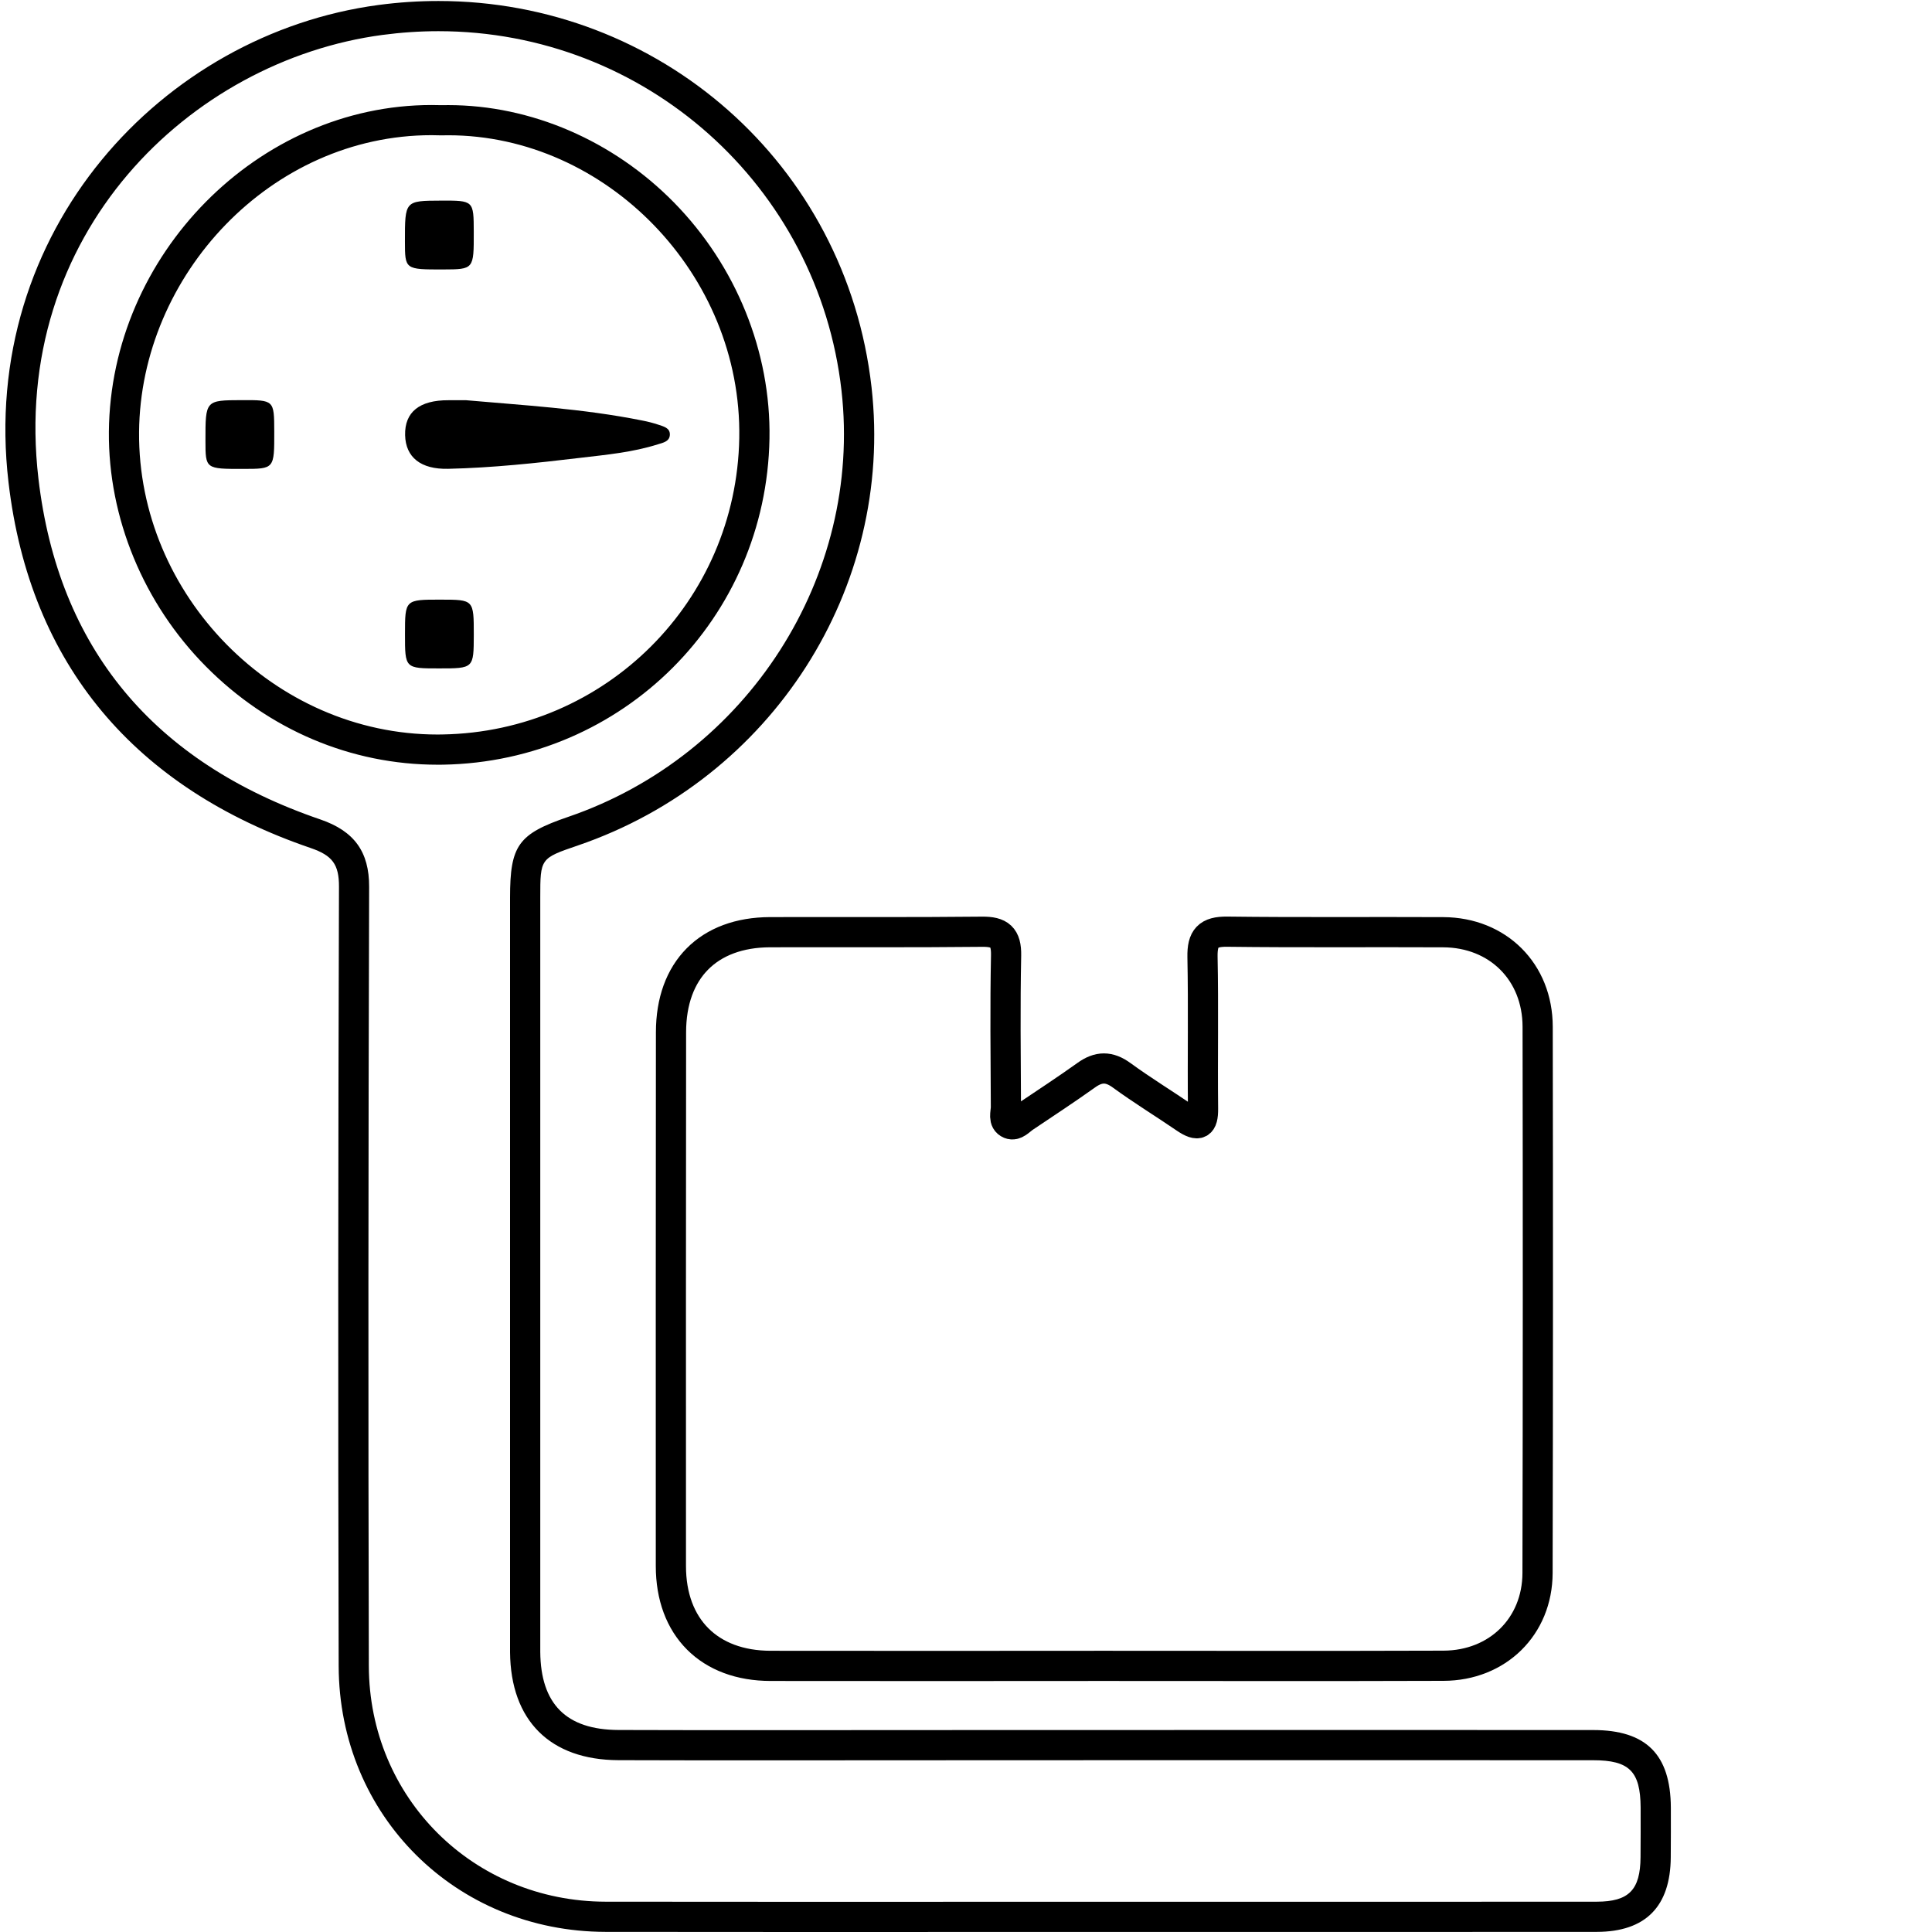
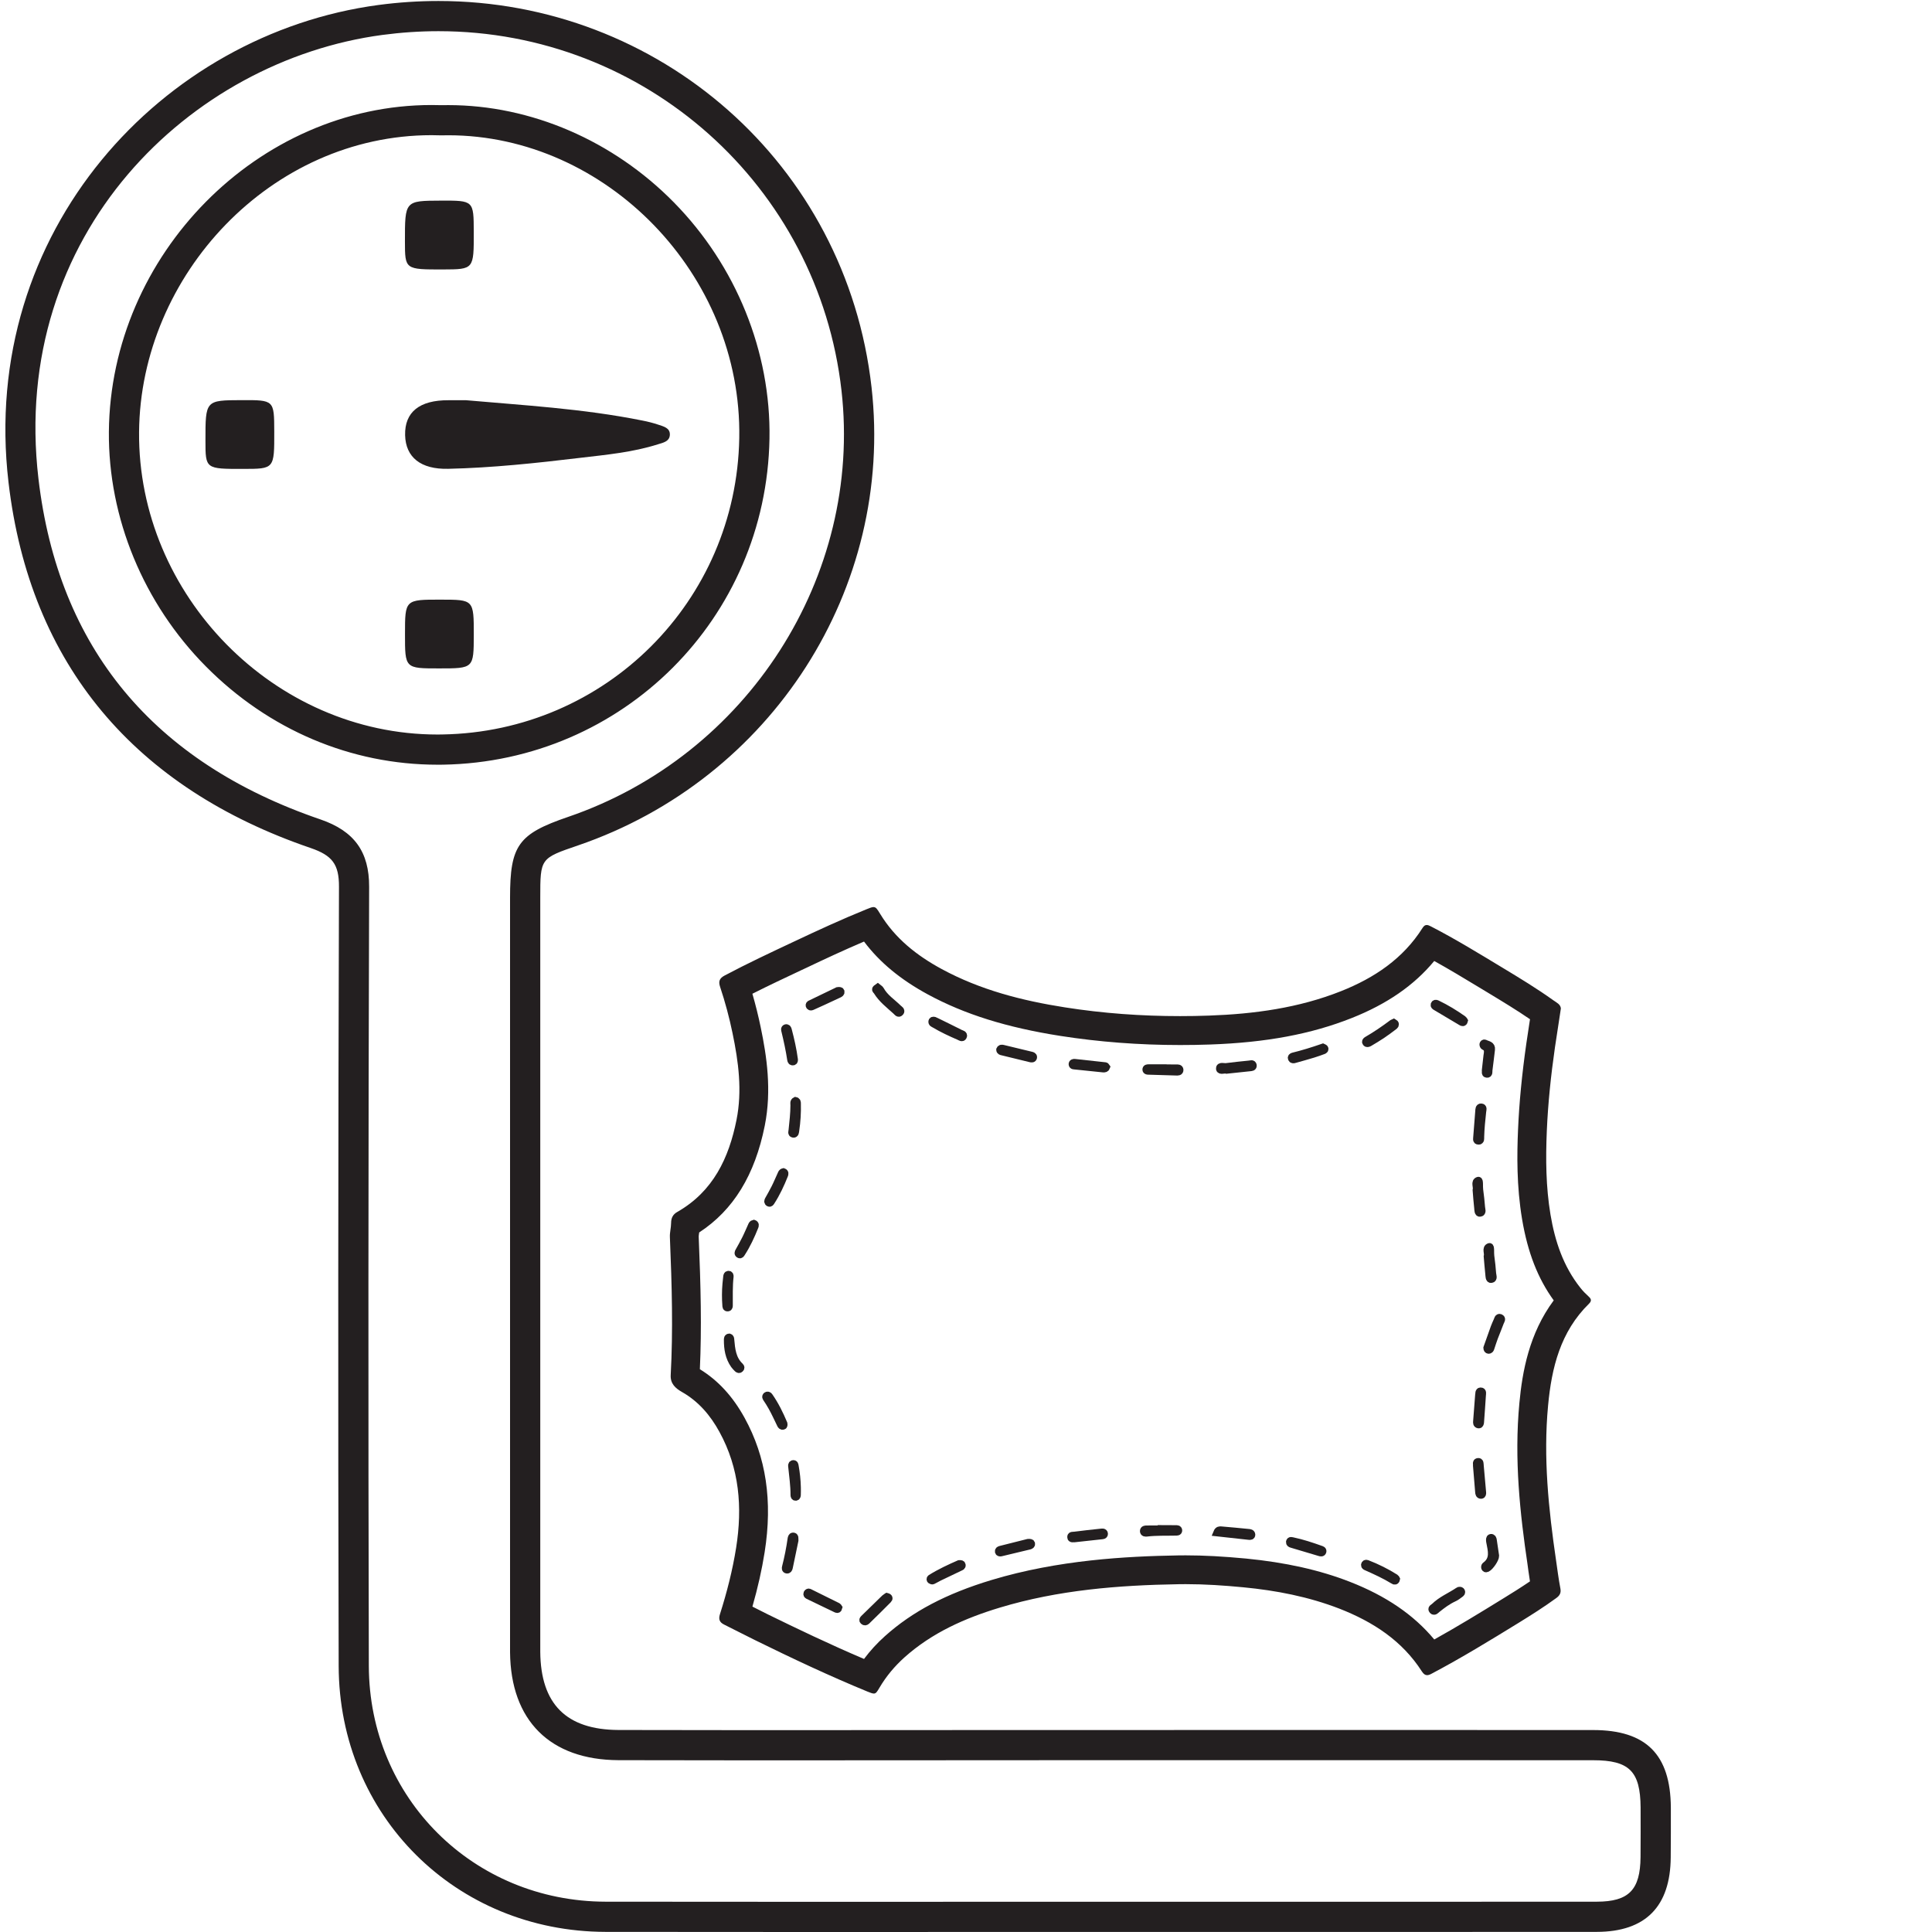
<svg xmlns="http://www.w3.org/2000/svg" version="1.1" x="0px" y="0px" width="64px" height="64px" viewBox="0 0 64 64" enable-background="new 0 0 64 64" xml:space="preserve">
  <g>
    <g>
-       <path d="M14.524,1.033c6.845,0,12.585,5.119,13.352,11.908c0.694,6.15-3.115,12.089-9.057,14.12    c-1.653,0.565-1.923,0.94-1.923,2.676v24.71v0.09v0.195c0.02,2.265,1.328,3.568,3.59,3.576c1.543,0.005,3.087,0.006,4.631,0.006    l3.917-0.002l3.915-0.002l3.341-0.001l8.704-0.001l7.779,0.002c1.2,0,1.567,0.366,1.575,1.566c0.003,0.549,0,1.096-0.003,1.644    c-0.007,1.088-0.387,1.474-1.451,1.476c-2.861,0.003-5.722,0.003-8.581,0.003h-2.146h-2.146l-3.854-0.001l-4.738,0.001L26.693,63    c-2.211,0-4.421-0.001-6.631-0.004c-4.388-0.009-7.833-3.439-7.844-7.811c-0.021-8.228-0.018-16.911,0.01-25.807    c0.004-1.16-0.493-1.848-1.614-2.232c-5.542-1.894-8.684-5.69-9.34-11.284C0.321,7.736,6.319,2.004,12.668,1.157    C13.285,1.075,13.909,1.033,14.524,1.033 M14.495,25.332l0.182-0.001c5.959-0.103,10.708-4.847,10.813-10.801    c0.05-2.874-1.104-5.727-3.168-7.827c-2.012-2.047-4.734-3.221-7.47-3.221c-0.077,0-0.152,0.001-0.229,0.002    c-0.109-0.003-0.219-0.005-0.328-0.005c-5.744,0-10.638,4.956-10.688,10.822c-0.024,2.857,1.148,5.693,3.216,7.778    C8.903,24.177,11.627,25.332,14.495,25.332 M14.524,0.033c-0.655,0-1.318,0.043-1.987,0.132C5.389,1.119-0.696,7.647,0.282,15.979    c0.71,6.061,4.208,10.131,10.01,12.113c0.713,0.245,0.94,0.536,0.937,1.282c-0.027,8.604-0.033,17.208-0.01,25.814    c0.013,4.964,3.884,8.798,8.842,8.808C22.272,63.999,24.482,64,26.693,64c3.158,0,6.316-0.002,9.476-0.002v0.001    c1.285,0,2.57,0,3.854,0c1.431,0,2.86,0,4.291,0c2.86,0,5.72,0,8.582-0.003c1.617-0.003,2.44-0.842,2.45-2.47    c0.003-0.552,0.006-1.103,0.003-1.654c-0.011-1.751-0.817-2.562-2.575-2.562c-2.594-0.001-5.187-0.002-7.779-0.002    c-4.015,0-8.029,0.001-12.045,0.002c-2.61,0-5.221,0.004-7.832,0.004c-1.543,0-3.085-0.001-4.628-0.006    c-1.737-0.006-2.578-0.865-2.593-2.585c0-0.092,0-0.185,0-0.276c0-8.235,0-16.475,0-24.71c0-1.304,0-1.304,1.247-1.73    c6.425-2.197,10.478-8.523,9.727-15.179C28.031,5.408,21.815,0.033,14.524,0.033L14.524,0.033z M14.495,24.332    c-5.419,0-9.934-4.628-9.888-10.023c0.044-5.204,4.375-9.831,9.688-9.831c0.107,0,0.215,0.002,0.323,0.006    c0.078-0.002,0.155-0.003,0.233-0.003c5.216,0,9.733,4.598,9.638,10.031c-0.095,5.405-4.424,9.726-9.83,9.818    C14.605,24.332,14.55,24.332,14.495,24.332L14.495,24.332z" />
+       <path fill="#231F20" d="M14.524,1.033c6.845,0,12.585,5.119,13.352,11.908c0.694,6.15-3.115,12.089-9.057,14.12    c-1.653,0.565-1.923,0.94-1.923,2.676v24.71v0.09v0.195c0.02,2.265,1.328,3.566,3.59,3.576c1.543,0.004,3.087,0.006,4.631,0.006    l3.917-0.002l3.915-0.002l3.341-0.002h8.704l7.779,0.002c1.199,0,1.565,0.364,1.574,1.564c0.004,0.549,0,1.098-0.002,1.645    c-0.009,1.088-0.389,1.475-1.451,1.477c-2.861,0.003-5.724,0.003-8.582,0.003h-2.146H40.02l-3.854-0.001l-4.738,0.001L26.693,63    c-2.211,0-4.421-0.001-6.631-0.004c-4.388-0.01-7.833-3.439-7.844-7.811c-0.021-8.229-0.018-16.912,0.01-25.809    c0.004-1.16-0.493-1.848-1.614-2.232c-5.542-1.894-8.684-5.69-9.34-11.284C0.321,7.736,6.319,2.004,12.668,1.157    C13.285,1.075,13.909,1.033,14.524,1.033 M14.495,25.332l0.182-0.001c5.959-0.103,10.708-4.847,10.813-10.801    c0.05-2.874-1.104-5.729-3.168-7.827c-2.012-2.047-4.734-3.221-7.47-3.221c-0.077,0-0.152,0.001-0.229,0.002    c-0.109-0.003-0.219-0.005-0.328-0.005c-5.744,0-10.638,4.956-10.688,10.822c-0.024,2.857,1.148,5.693,3.216,7.778    C8.903,24.177,11.627,25.332,14.495,25.332 M14.524,0.033c-0.655,0-1.318,0.043-1.987,0.132C5.389,1.119-0.696,7.647,0.282,15.979    c0.71,6.061,4.208,10.131,10.01,12.113c0.713,0.245,0.94,0.536,0.937,1.282c-0.027,8.604-0.033,17.208-0.01,25.813    c0.013,4.965,3.884,8.799,8.842,8.809C22.272,63.999,24.482,64,26.693,64c3.158,0,6.316-0.002,9.476-0.002v0.001    c1.285,0,2.569,0,3.854,0c1.431,0,2.858,0,4.291,0c2.858,0,5.72,0,8.582-0.003c1.617-0.003,2.438-0.842,2.449-2.471    c0.004-0.551,0.006-1.104,0.004-1.653c-0.013-1.751-0.817-2.562-2.576-2.562c-2.594-0.002-5.188-0.002-7.778-0.002    c-4.015,0-8.029,0-12.045,0.002c-2.61,0-5.221,0.004-7.832,0.004c-1.543,0-3.085-0.002-4.628-0.006    c-1.737-0.008-2.578-0.865-2.593-2.586c0-0.093,0-0.186,0-0.275c0-8.235,0-16.475,0-24.71c0-1.304,0-1.304,1.247-1.73    c6.425-2.197,10.478-8.523,9.727-15.179C28.031,5.408,21.815,0.033,14.524,0.033L14.524,0.033z M14.495,24.332    c-5.419,0-9.934-4.628-9.888-10.023c0.044-5.204,4.375-9.831,9.688-9.831c0.107,0,0.215,0.002,0.323,0.006    c0.078-0.002,0.155-0.003,0.233-0.003c5.216,0,9.733,4.598,9.638,10.031c-0.095,5.405-4.424,9.726-9.83,9.818    C14.605,24.332,14.55,24.332,14.495,24.332L14.495,24.332z" />
    </g>
-     <path fill-rule="evenodd" clip-rule="evenodd" fill="none" stroke="#000000" stroke-miterlimit="10" d="M36.537,55.184   c-3.671,0.002-7.34,0.006-11.01,0c-2.032-0.002-3.303-1.273-3.303-3.306c-0.002-5.895-0.002-11.789,0.004-17.683   c0.001-2.063,1.237-3.308,3.282-3.315c2.34-0.007,4.679,0.01,7.019-0.015c0.588-0.007,0.811,0.176,0.799,0.786   c-0.034,1.674-0.014,3.349-0.006,5.023c0,0.192-0.105,0.457,0.132,0.556c0.178,0.073,0.331-0.12,0.479-0.219   c0.686-0.461,1.377-0.913,2.049-1.393c0.409-0.294,0.758-0.302,1.177,0.005c0.685,0.5,1.411,0.942,2.11,1.421   c0.427,0.288,0.59,0.212,0.583-0.322c-0.018-1.675,0.016-3.35-0.018-5.023c-0.011-0.621,0.183-0.844,0.821-0.836   c2.385,0.03,4.771,0.006,7.155,0.018c1.809,0.009,3.125,1.313,3.127,3.133c0.01,6.032,0.01,12.063-0.004,18.096   c-0.006,1.771-1.325,3.064-3.114,3.07C44.06,55.193,40.298,55.184,36.537,55.184z" />
-     <path fill-rule="evenodd" clip-rule="evenodd" fill="none" d="M14.619,4.484c5.314-0.14,9.968,4.514,9.871,10.028   c-0.095,5.405-4.424,9.726-9.83,9.818C9.168,24.426,4.561,19.758,4.607,14.309C4.653,9,9.16,4.292,14.619,4.484z M15.442,13.258   c-0.306,0-0.443,0.001-0.581,0c-0.966-0.005-1.458,0.393-1.44,1.158c0.018,0.732,0.517,1.135,1.425,1.114   c1.466-0.033,2.924-0.19,4.379-0.364c0.865-0.102,1.732-0.182,2.568-0.447c0.173-0.054,0.39-0.093,0.398-0.318   c0.007-0.228-0.211-0.274-0.38-0.332c-0.173-0.058-0.353-0.104-0.531-0.138C19.297,13.533,17.283,13.423,15.442,13.258z    M14.603,6.646c-1.19,0.004-1.19,0.004-1.189,1.35c0.001,0.932,0.001,0.932,1.265,0.93c1.018-0.003,1.018-0.003,1.015-1.245   C15.691,6.642,15.691,6.642,14.603,6.646z M8.003,13.255c-1.198,0.004-1.198,0.004-1.197,1.342c0,0.938,0,0.938,1.257,0.936   c1.025-0.001,1.025-0.001,1.022-1.236C9.082,13.251,9.082,13.251,8.003,13.255z M14.54,22.142c1.153,0,1.153,0,1.154-1.11   c0-1.167,0-1.167-1.092-1.167c-1.187-0.002-1.187-0.002-1.187,1.143C13.415,22.142,13.415,22.142,14.54,22.142z" />
-     <path fill-rule="evenodd" clip-rule="evenodd" d="M15.442,13.258c1.841,0.165,3.855,0.274,5.837,0.673   c0.178,0.034,0.358,0.08,0.531,0.138c0.169,0.058,0.388,0.104,0.38,0.332c-0.008,0.225-0.225,0.264-0.398,0.318   c-0.836,0.265-1.703,0.345-2.568,0.447c-1.455,0.174-2.913,0.331-4.379,0.364c-0.908,0.021-1.407-0.382-1.425-1.114   c-0.018-0.765,0.474-1.163,1.44-1.158C15,13.259,15.136,13.258,15.442,13.258z" />
-     <path fill-rule="evenodd" clip-rule="evenodd" d="M14.603,6.646c1.088-0.004,1.088-0.004,1.091,1.035   c0.003,1.241,0.003,1.241-1.015,1.245c-1.264,0.002-1.264,0.002-1.265-0.93C13.413,6.65,13.413,6.65,14.603,6.646z" />
-     <path fill-rule="evenodd" clip-rule="evenodd" d="M8.003,13.255c1.079-0.004,1.079-0.004,1.082,1.042   c0.003,1.235,0.003,1.235-1.022,1.236c-1.257,0.002-1.257,0.002-1.257-0.936C6.805,13.259,6.805,13.259,8.003,13.255z" />
-     <path fill-rule="evenodd" clip-rule="evenodd" d="M14.54,22.142c-1.125,0-1.125,0-1.124-1.135c0-1.145,0-1.145,1.187-1.143   c1.092,0.001,1.092,0.001,1.092,1.167C15.692,22.142,15.692,22.142,14.54,22.142z" />
+     <path fill="#231F20" d="M15.442,13.258c1.841,0.165,3.855,0.274,5.837,0.673c0.178,0.034,0.358,0.08,0.531,0.138   c0.169,0.058,0.388,0.104,0.38,0.332c-0.008,0.225-0.225,0.264-0.398,0.318c-0.836,0.265-1.703,0.345-2.568,0.447   c-1.455,0.174-2.913,0.331-4.379,0.364c-0.908,0.021-1.407-0.382-1.425-1.114c-0.018-0.765,0.474-1.163,1.44-1.158   C15,13.259,15.136,13.258,15.442,13.258z" />
+     <path fill="#231F20" d="M14.603,6.646c1.088-0.004,1.088-0.004,1.091,1.035c0.003,1.241,0.003,1.241-1.015,1.245   c-1.264,0.002-1.264,0.002-1.265-0.93C13.413,6.65,13.413,6.65,14.603,6.646z" />
+     <path fill="#231F20" d="M8.003,13.255c1.079-0.004,1.079-0.004,1.082,1.042c0.003,1.235,0.003,1.235-1.022,1.236   c-1.257,0.002-1.257,0.002-1.257-0.936C6.805,13.259,6.805,13.259,8.003,13.255z" />
+     <path fill="#231F20" d="M14.54,22.142c-1.125,0-1.125,0-1.124-1.135c0-1.145,0-1.145,1.187-1.143   c1.092,0.001,1.092,0.001,1.092,1.167C15.692,22.142,15.692,22.142,14.54,22.142z" />
+     <g>
+       <path fill="#231F20" d="M28.622,31.19c0.514,0.686,1.211,1.262,2.117,1.753c1.212,0.656,2.607,1.094,4.388,1.373    c1.271,0.199,2.605,0.302,3.966,0.302c0.325,0,0.659-0.005,0.991-0.017c1.859-0.065,3.352-0.345,4.693-0.877    c1.168-0.463,2.068-1.084,2.734-1.89c0.489,0.272,0.973,0.563,1.475,0.867l0.293,0.177c0.508,0.307,0.969,0.587,1.404,0.885    c-0.041,0.271-0.082,0.535-0.121,0.803c-0.146,1.025-0.237,1.961-0.275,2.858c-0.035,0.806-0.051,1.869,0.135,2.97    c0.186,1.1,0.521,1.957,1.047,2.683c-0.818,1.101-1.041,2.368-1.137,3.396c-0.178,1.875,0.023,3.682,0.27,5.354l0.029,0.215    c0.016,0.111,0.032,0.227,0.051,0.343c-0.303,0.205-0.604,0.394-0.869,0.556c-0.807,0.498-1.553,0.953-2.301,1.369    c-0.678-0.816-1.6-1.445-2.799-1.912c-0.998-0.389-2.121-0.64-3.436-0.769c-0.758-0.071-1.395-0.106-2-0.106    c-0.084,0-0.168,0-0.252,0.002c-1.715,0.029-3.967,0.148-6.18,0.815c-1.5,0.453-2.622,1.044-3.53,1.859    c-0.259,0.231-0.491,0.485-0.693,0.756c-1.154-0.491-2.251-1.019-3.191-1.479c-0.161-0.08-0.32-0.16-0.48-0.242    c-0.009-0.004-0.018-0.008-0.026-0.014c0.179-0.626,0.313-1.22,0.405-1.802c0.268-1.696,0.05-3.151-0.664-4.449    c-0.391-0.711-0.876-1.239-1.482-1.612c0.062-1.369,0.031-2.715-0.039-4.398c0.001-0.031,0.007-0.063,0.011-0.093    c0.002-0.013,0.003-0.025,0.005-0.039c1.134-0.741,1.845-1.902,2.173-3.538c0.235-1.176,0.064-2.307-0.134-3.256    c-0.078-0.377-0.171-0.749-0.276-1.114c0.537-0.271,1.089-0.531,1.627-0.784l0.157-0.073    C27.318,31.771,27.961,31.472,28.622,31.19 M28.936,30.048c-0.054,0-0.125,0.029-0.243,0.077c-0.81,0.328-1.602,0.694-2.391,1.066    c-0.772,0.363-1.544,0.724-2.297,1.124c-0.175,0.093-0.211,0.197-0.15,0.378c0.167,0.502,0.304,1.013,0.411,1.531    c0.198,0.949,0.325,1.909,0.132,2.873c-0.252,1.262-0.773,2.371-1.96,3.049c-0.148,0.082-0.206,0.201-0.207,0.369    c-0.001,0.155-0.047,0.311-0.04,0.467c0.067,1.621,0.107,3.078,0.027,4.568c-0.016,0.284,0.155,0.438,0.377,0.564    c0.546,0.311,0.935,0.769,1.234,1.313c0.667,1.213,0.768,2.502,0.557,3.84c-0.119,0.748-0.306,1.48-0.536,2.203    c-0.054,0.168-0.018,0.271,0.141,0.348c0.341,0.168,0.678,0.346,1.02,0.513c1.226,0.603,2.46,1.185,3.723,1.704    c0.104,0.042,0.167,0.066,0.214,0.066c0.071,0,0.106-0.058,0.189-0.199c0.221-0.375,0.497-0.704,0.821-0.996    c0.914-0.819,2.006-1.303,3.167-1.653c1.93-0.582,3.917-0.741,5.919-0.774c0.078-0.002,0.155-0.002,0.233-0.002    c0.638,0,1.273,0.043,1.908,0.104c1.092,0.105,2.158,0.311,3.183,0.707c1.11,0.434,2.08,1.059,2.735,2.083    c0.056,0.085,0.108,0.121,0.172,0.121c0.045,0,0.095-0.019,0.151-0.05c0.987-0.521,1.938-1.104,2.888-1.688    c0.418-0.258,0.834-0.521,1.232-0.811c0.119-0.084,0.174-0.172,0.143-0.327c-0.059-0.308-0.098-0.619-0.143-0.929    c-0.249-1.699-0.426-3.403-0.264-5.125c0.117-1.256,0.408-2.447,1.357-3.377c0.082-0.082,0.084-0.147-0.006-0.229    c-0.102-0.093-0.199-0.19-0.283-0.298c-0.566-0.713-0.84-1.543-0.988-2.422c-0.153-0.918-0.161-1.844-0.122-2.771    c0.04-0.927,0.137-1.846,0.269-2.764c0.063-0.427,0.129-0.853,0.197-1.295c-0.012-0.138-0.143-0.194-0.245-0.267    c-0.545-0.39-1.116-0.737-1.688-1.082c-0.78-0.471-1.558-0.949-2.369-1.367c-0.051-0.027-0.098-0.048-0.143-0.048    c-0.048,0-0.092,0.025-0.136,0.095c-0.644,1.021-1.599,1.658-2.7,2.096c-1.404,0.558-2.88,0.757-4.376,0.81    c-0.319,0.012-0.64,0.017-0.958,0.017c-1.277,0-2.551-0.091-3.816-0.29c-1.422-0.223-2.805-0.578-4.08-1.269    c-0.825-0.447-1.544-1.014-2.039-1.828C29.059,30.113,29.018,30.048,28.936,30.048L28.936,30.048z" />
+     </g>
+     <path fill="none" stroke="#231F20" stroke-width="0.25" stroke-miterlimit="10" d="M29.383,52.896   c-0.021,0.015-0.049,0.026-0.07,0.047c-0.231,0.225-0.462,0.449-0.693,0.676c-0.022,0.021-0.043,0.048-0.015,0.076   c0.031,0.029,0.069,0.029,0.099,0c0.239-0.232,0.477-0.467,0.713-0.705C29.456,52.953,29.453,52.914,29.383,52.896z" />
+     <path fill="none" stroke="#231F20" stroke-width="0.25" stroke-miterlimit="10" d="M46.168,33.881   c-0.016,0.008-0.029,0.01-0.039,0.016c-0.271,0.203-0.553,0.396-0.848,0.566c-0.026,0.016-0.051,0.043-0.027,0.075   c0.027,0.038,0.066,0.022,0.1,0.005c0.142-0.084,0.281-0.167,0.418-0.258c0.137-0.092,0.268-0.189,0.398-0.288   c0.027-0.021,0.061-0.048,0.037-0.091C46.201,33.895,46.18,33.889,46.168,33.881z" />
+     <path fill="none" stroke="#231F20" stroke-width="0.25" stroke-miterlimit="10" d="M38.521,35.385c0-0.001,0-0.002,0-0.003   c-0.158,0-0.316-0.001-0.476,0c-0.032,0.001-0.081,0-0.075,0.054c0.004,0.037,0.045,0.039,0.073,0.039   c0.312,0.01,0.619,0.021,0.931,0.028c0.045,0.001,0.108,0.006,0.104-0.065c-0.004-0.055-0.062-0.052-0.103-0.052   C38.826,35.384,38.675,35.385,38.521,35.385z" />
+     <path fill="none" stroke="#231F20" stroke-width="0.25" stroke-miterlimit="10" d="M48.341,52.691   c-0.013,0.008-0.03,0.015-0.046,0.023c-0.256,0.171-0.547,0.289-0.771,0.508c-0.035,0.034-0.119,0.06-0.063,0.123   c0.054,0.057,0.103-0.014,0.14-0.043c0.176-0.141,0.352-0.273,0.56-0.369c0.077-0.033,0.143-0.091,0.212-0.139   c0.025-0.02,0.049-0.042,0.033-0.076C48.393,52.693,48.371,52.686,48.341,52.691z" />
+     <path fill="none" stroke="#231F20" stroke-width="0.25" stroke-miterlimit="10" d="M48.926,37.688   c0.002,0.021-0.027,0.102,0.051,0.104c0.078,0.004,0.062-0.077,0.063-0.126c0.008-0.285,0.036-0.567,0.068-0.853   c0.006-0.049,0.037-0.129-0.043-0.133c-0.068-0.005-0.066,0.073-0.07,0.127C48.971,37.091,48.949,37.375,48.926,37.688z" />
+     <path fill="none" stroke="#231F20" stroke-width="0.25" stroke-miterlimit="10" d="M29.078,32.717   c-0.023,0.018-0.049,0.025-0.059,0.042c-0.019,0.034,0.019,0.052,0.034,0.075c0.162,0.266,0.406,0.448,0.629,0.652   c0.036,0.031,0.079,0.108,0.134,0.048c0.052-0.058-0.025-0.095-0.061-0.129c-0.201-0.2-0.451-0.354-0.592-0.614   C29.148,32.762,29.111,32.744,29.078,32.717z" />
+     <path fill="none" stroke="#231F20" stroke-width="0.25" stroke-miterlimit="10" d="M24.158,44.302   c-0.055,0.003-0.052,0.046-0.053,0.08c-0.002,0.298,0.044,0.582,0.219,0.831c0.032,0.044,0.071,0.083,0.109,0.122   c0.022,0.022,0.053,0.034,0.081,0.008c0.028-0.024,0.027-0.055,0-0.079c-0.258-0.242-0.287-0.564-0.316-0.888   C24.196,44.348,24.195,44.314,24.158,44.302z" />
+     <path fill="none" stroke="#231F20" stroke-width="0.25" stroke-miterlimit="10" d="M42.818,51.049   c-0.033-0.002-0.078-0.029-0.092,0.026c-0.009,0.044,0.024,0.063,0.063,0.073c0.311,0.093,0.619,0.187,0.93,0.277   c0.033,0.01,0.079,0.021,0.094-0.027c0.013-0.047-0.033-0.061-0.065-0.071C43.441,51.217,43.135,51.116,42.818,51.049z" />
+     <path fill="none" stroke="#231F20" stroke-width="0.25" stroke-miterlimit="10" d="M27.778,53.261   c-0.008-0.011-0.013-0.032-0.027-0.04c-0.314-0.156-0.63-0.313-0.945-0.468c-0.023-0.012-0.048,0-0.061,0.024   c-0.019,0.035-0.001,0.06,0.028,0.074c0.311,0.149,0.622,0.301,0.934,0.449C27.738,53.316,27.768,53.305,27.778,53.261z" />
+     <path fill="none" stroke="#231F20" stroke-width="0.25" stroke-miterlimit="10" d="M25.959,47.16   c-0.128-0.305-0.281-0.62-0.483-0.908c-0.018-0.025-0.05-0.039-0.08-0.018c-0.041,0.031-0.015,0.065,0.005,0.095   c0.123,0.181,0.228,0.372,0.322,0.569c0.046,0.098,0.094,0.195,0.141,0.293c0.014,0.029,0.035,0.052,0.07,0.045   C25.965,47.232,25.967,47.207,25.959,47.16z" />
+     <path fill="none" stroke="#231F20" stroke-width="0.25" stroke-miterlimit="10" d="M26.324,51.032   c-0.004-0.077,0.014-0.134-0.048-0.138c-0.043-0.004-0.054,0.045-0.06,0.078c-0.045,0.317-0.107,0.631-0.186,0.94   c-0.01,0.037-0.013,0.079,0.034,0.087c0.043,0.009,0.064-0.027,0.072-0.066C26.203,51.623,26.267,51.311,26.324,51.032z" />
+     <path fill="none" stroke="#231F20" stroke-width="0.25" stroke-miterlimit="10" d="M40.318,50.768   c0.365,0.039,0.711,0.08,1.061,0.117c0.035,0.004,0.082,0.002,0.079-0.048c-0.004-0.054-0.058-0.06-0.097-0.063   c-0.303-0.03-0.605-0.059-0.906-0.084C40.408,50.686,40.354,50.68,40.318,50.768z" />
+     <path fill="none" stroke="#231F20" stroke-width="0.25" stroke-miterlimit="10" d="M43.82,34.698   c-0.33,0.114-0.656,0.216-0.988,0.297c-0.029,0.008-0.057,0.028-0.044,0.065c0.017,0.045,0.056,0.043,0.091,0.032   c0.207-0.058,0.412-0.114,0.615-0.176c0.115-0.035,0.23-0.077,0.345-0.119c0.028-0.011,0.058-0.034,0.036-0.069   C43.866,34.713,43.838,34.707,43.82,34.698z" />
+     <path fill="none" stroke="#231F20" stroke-width="0.25" stroke-miterlimit="10" d="M46.251,52.313   c-0.007-0.013-0.013-0.033-0.026-0.041c-0.299-0.189-0.613-0.345-0.942-0.472c-0.034-0.012-0.063-0.001-0.071,0.035   c-0.007,0.038,0.023,0.054,0.051,0.065c0.307,0.136,0.608,0.273,0.896,0.449C46.193,52.374,46.238,52.382,46.251,52.313z" />
+     <path fill="none" stroke="#231F20" stroke-width="0.25" stroke-miterlimit="10" d="M36.646,35.352   c-0.01-0.013-0.018-0.035-0.029-0.037c-0.338-0.039-0.676-0.075-1.014-0.111c-0.035-0.004-0.082,0.004-0.078,0.052   c0.002,0.048,0.054,0.043,0.086,0.047c0.313,0.033,0.627,0.065,0.941,0.097C36.589,35.4,36.629,35.398,36.646,35.352z" />
+     <path fill="none" stroke="#231F20" stroke-width="0.25" stroke-miterlimit="10" d="M48.5,33.818   c-0.01-0.016-0.014-0.034-0.027-0.043c-0.277-0.196-0.565-0.373-0.875-0.521c-0.029-0.014-0.063-0.015-0.078,0.019   c-0.016,0.035,0.013,0.058,0.039,0.072c0.28,0.168,0.562,0.336,0.844,0.502C48.441,33.87,48.482,33.889,48.5,33.818z" />
+     <path fill="none" stroke="#231F20" stroke-width="0.25" stroke-miterlimit="10" d="M49.264,44.65   c0.002,0.035,0.01,0.065,0.049,0.07c0.033,0.002,0.053-0.025,0.063-0.056c0.041-0.121,0.078-0.243,0.123-0.362   c0.064-0.17,0.137-0.337,0.199-0.508c0.018-0.044,0.072-0.109-0.006-0.141c-0.063-0.021-0.072,0.052-0.09,0.092   c-0.037,0.077-0.068,0.156-0.1,0.236C49.422,44.205,49.342,44.428,49.264,44.65z" />
+     <path fill="none" stroke="#231F20" stroke-width="0.25" stroke-miterlimit="10" d="M26.306,35.091   c-0.044-0.329-0.117-0.651-0.202-0.973c-0.009-0.037-0.026-0.075-0.072-0.062c-0.048,0.017-0.031,0.061-0.023,0.094   c0.076,0.315,0.146,0.635,0.194,0.957c0.006,0.037,0.024,0.07,0.072,0.059C26.314,35.155,26.308,35.12,26.306,35.091z" />
+     <path fill="none" stroke="#231F20" stroke-width="0.25" stroke-miterlimit="10" d="M30.951,33.809   c-0.042-0.011-0.066,0-0.071,0.026c-0.01,0.056,0.04,0.069,0.075,0.09c0.263,0.156,0.54,0.285,0.82,0.406   c0.04,0.019,0.1,0.065,0.128,0.005c0.035-0.074-0.052-0.083-0.094-0.104c-0.261-0.133-0.525-0.26-0.788-0.39   C30.993,33.829,30.966,33.814,30.951,33.809z" />
+     <path fill="none" stroke="#231F20" stroke-width="0.25" stroke-miterlimit="10" d="M48.92,48.557   c0.025,0.297,0.049,0.586,0.072,0.873c0.004,0.043,0.011,0.092,0.066,0.094c0.047,0,0.049-0.041,0.047-0.08   c-0.027-0.301-0.051-0.602-0.08-0.9c-0.006-0.045,0.008-0.134-0.068-0.119C48.893,48.434,48.928,48.516,48.92,48.557z" />
+     <path fill="none" stroke="#231F20" stroke-width="0.25" stroke-miterlimit="10" d="M40.633,35.443   c0.258-0.026,0.516-0.055,0.775-0.082c0.047-0.006,0.111-0.004,0.096-0.076c-0.014-0.057-0.066-0.034-0.107-0.029   c-0.26,0.028-0.521,0.051-0.778,0.086c-0.074,0.01-0.218-0.045-0.212,0.057C40.41,35.489,40.551,35.418,40.633,35.443z" />
+     <path fill="none" stroke="#231F20" stroke-width="0.25" stroke-miterlimit="10" d="M49.213,35.452   c0.01,0.043-0.023,0.116,0.037,0.123c0.081,0.011,0.059-0.075,0.064-0.12c0.031-0.229,0.055-0.456,0.084-0.686   c0.02-0.158-0.121-0.156-0.211-0.205c-0.021-0.014-0.049,0.006-0.053,0.031c-0.001,0.021,0.012,0.053,0.026,0.061   c0.159,0.068,0.125,0.197,0.106,0.324C49.246,35.137,49.23,35.293,49.213,35.452z" />
+     <path fill="none" stroke="#231F20" stroke-width="0.25" stroke-miterlimit="10" d="M38.475,50.646c0,0.002,0,0.008,0,0.012   c-0.164,0-0.33-0.002-0.494,0.001c-0.043,0-0.096,0.004-0.094,0.062c0.002,0.059,0.055,0.059,0.098,0.055   c0.324-0.039,0.646-0.024,0.97-0.032c0.036-0.001,0.084,0.002,0.082-0.048c-0.002-0.049-0.05-0.047-0.084-0.047   C38.791,50.646,38.633,50.646,38.475,50.646z" />
+     <path fill="none" stroke="#231F20" stroke-width="0.25" stroke-miterlimit="10" d="M27.749,32.824   c-0.278,0.135-0.596,0.287-0.914,0.441c-0.021,0.01-0.03,0.039-0.012,0.063c0.023,0.031,0.055,0.02,0.083,0.007   c0.117-0.052,0.234-0.104,0.35-0.158c0.177-0.082,0.354-0.165,0.531-0.247c0.033-0.017,0.069-0.033,0.064-0.078   C27.847,32.822,27.822,32.814,27.749,32.824z" />
+     <path fill="none" stroke="#231F20" stroke-width="0.25" stroke-miterlimit="10" d="M33.126,34.771c0,0.049,0.042,0.058,0.074,0.064   c0.313,0.078,0.626,0.153,0.938,0.229c0.033,0.008,0.082,0.015,0.09-0.035c0.008-0.045-0.035-0.06-0.069-0.066   c-0.313-0.077-0.627-0.152-0.94-0.227C33.184,34.729,33.145,34.727,33.126,34.771z" />
+     <path fill="none" stroke="#231F20" stroke-width="0.25" stroke-miterlimit="10" d="M25.95,38.823   c-0.044,0.009-0.056,0.047-0.07,0.079c-0.069,0.147-0.131,0.301-0.205,0.447c-0.067,0.137-0.145,0.268-0.217,0.399   c-0.018,0.034-0.031,0.071,0.012,0.095c0.036,0.021,0.056-0.012,0.072-0.037c0.179-0.277,0.317-0.574,0.439-0.88   C25.997,38.889,26.007,38.844,25.95,38.823z" />
+     <path fill="none" stroke="#231F20" stroke-width="0.25" stroke-miterlimit="10" d="M31.773,51.807   c-0.308,0.135-0.632,0.284-0.937,0.475c-0.022,0.014-0.023,0.047-0.002,0.063c0.017,0.012,0.048,0.021,0.065,0.012   c0.071-0.033,0.138-0.076,0.208-0.11c0.229-0.111,0.458-0.22,0.688-0.329c0.032-0.016,0.075-0.025,0.069-0.07   C31.861,51.807,31.829,51.802,31.773,51.807z" />
+     <path fill="none" stroke="#231F20" stroke-width="0.25" stroke-miterlimit="10" d="M35.596,50.964   c0.297-0.03,0.588-0.062,0.879-0.096c0.039-0.004,0.104-0.003,0.102-0.056c-0.003-0.069-0.074-0.051-0.116-0.047   c-0.292,0.03-0.582,0.063-0.873,0.1c-0.042,0.006-0.119-0.012-0.108,0.061C35.484,50.988,35.557,50.957,35.596,50.964z" />
+     <path fill="none" stroke="#231F20" stroke-width="0.25" stroke-miterlimit="10" d="M34.055,51.104   c-0.279,0.069-0.598,0.149-0.914,0.23c-0.029,0.008-0.063,0.023-0.059,0.059c0.004,0.041,0.043,0.045,0.072,0.039   c0.318-0.076,0.637-0.152,0.955-0.229c0.029-0.009,0.059-0.029,0.055-0.063C34.16,51.104,34.127,51.1,34.055,51.104z" />
+     <path fill="none" stroke="#231F20" stroke-width="0.25" stroke-miterlimit="10" d="M48.908,39.427   c0.016,0.194,0.029,0.394,0.052,0.591c0.007,0.062,0.001,0.174,0.071,0.162c0.09-0.014,0.043-0.121,0.039-0.185   c-0.016-0.192-0.035-0.386-0.062-0.576c-0.016-0.108,0.009-0.323-0.038-0.31C48.836,39.15,48.941,39.313,48.908,39.427z" />
+     <path fill="none" stroke="#231F20" stroke-width="0.25" stroke-miterlimit="10" d="M49.535,51.539   c-0.026-0.18-0.051-0.354-0.078-0.527c-0.007-0.033-0.02-0.078-0.066-0.072c-0.045,0.008-0.039,0.055-0.039,0.09   c0,0.019,0.004,0.035,0.008,0.055c0.052,0.279,0.142,0.566-0.151,0.78c-0.01,0.006-0.017,0.02-0.019,0.03   c-0.002,0.017-0.002,0.037,0.009,0.049c0.016,0.025,0.04,0.014,0.063,0.005C49.363,51.898,49.538,51.641,49.535,51.539z" />
+     <path fill="none" stroke="#231F20" stroke-width="0.25" stroke-miterlimit="10" d="M26.404,49.266   c-0.006-0.236-0.03-0.471-0.073-0.703c-0.006-0.033-0.009-0.08-0.063-0.067c-0.037,0.008-0.037,0.047-0.034,0.073   c0.032,0.318,0.079,0.637,0.078,0.957c0,0.031,0.01,0.064,0.048,0.062c0.037-0.003,0.042-0.039,0.043-0.069   C26.407,49.432,26.405,49.35,26.404,49.266z" />
+     <path fill="none" stroke="#231F20" stroke-width="0.25" stroke-miterlimit="10" d="M26.351,36.465   c-0.063,0.032-0.042,0.094-0.042,0.145c-0.001,0.279-0.033,0.555-0.062,0.83c-0.004,0.045-0.034,0.112,0.033,0.121   c0.062,0.01,0.063-0.064,0.07-0.107c0.045-0.299,0.063-0.602,0.055-0.904C26.404,36.514,26.402,36.475,26.351,36.465z" />
+     <path fill="none" stroke="#231F20" stroke-width="0.25" stroke-miterlimit="10" d="M48.991,46.211   c-0.024,0.298-0.046,0.587-0.067,0.875c-0.004,0.043-0.005,0.094,0.051,0.104c0.047,0.008,0.055-0.033,0.06-0.07   c0.021-0.303,0.045-0.602,0.063-0.902c0.002-0.046,0.028-0.132-0.05-0.13C48.982,46.087,49.004,46.173,48.991,46.211z" />
+     <path fill="none" stroke="#231F20" stroke-width="0.25" stroke-miterlimit="10" d="M24.057,42.538   c-0.02,0.235-0.021,0.47-0.003,0.705c0.002,0.034,0.001,0.081,0.055,0.073c0.037-0.002,0.041-0.041,0.041-0.069   c0.002-0.319-0.01-0.64,0.026-0.959c0.003-0.03-0.003-0.065-0.042-0.065c-0.038-0.002-0.047,0.034-0.051,0.064   C24.072,42.371,24.064,42.455,24.057,42.538z" />
+     <path fill="none" stroke="#231F20" stroke-width="0.25" stroke-miterlimit="10" d="M24.968,40.533   c-0.044,0.009-0.056,0.046-0.07,0.078c-0.068,0.148-0.131,0.302-0.205,0.447c-0.067,0.137-0.145,0.269-0.217,0.4   c-0.019,0.033-0.032,0.07,0.012,0.094c0.036,0.021,0.055-0.011,0.072-0.037c0.179-0.275,0.317-0.574,0.439-0.879   C25.016,40.6,25.026,40.553,24.968,40.533z" />
+     <path fill="none" stroke="#231F20" stroke-width="0.25" stroke-miterlimit="10" d="M49.275,41.622   c0.018,0.192,0.031,0.394,0.053,0.59c0.008,0.062,0.002,0.173,0.072,0.162c0.09-0.013,0.043-0.119,0.037-0.185   c-0.015-0.192-0.033-0.385-0.061-0.576c-0.016-0.108,0.01-0.323-0.038-0.309C49.205,41.348,49.309,41.508,49.275,41.622z" />
  </g>
</svg>
